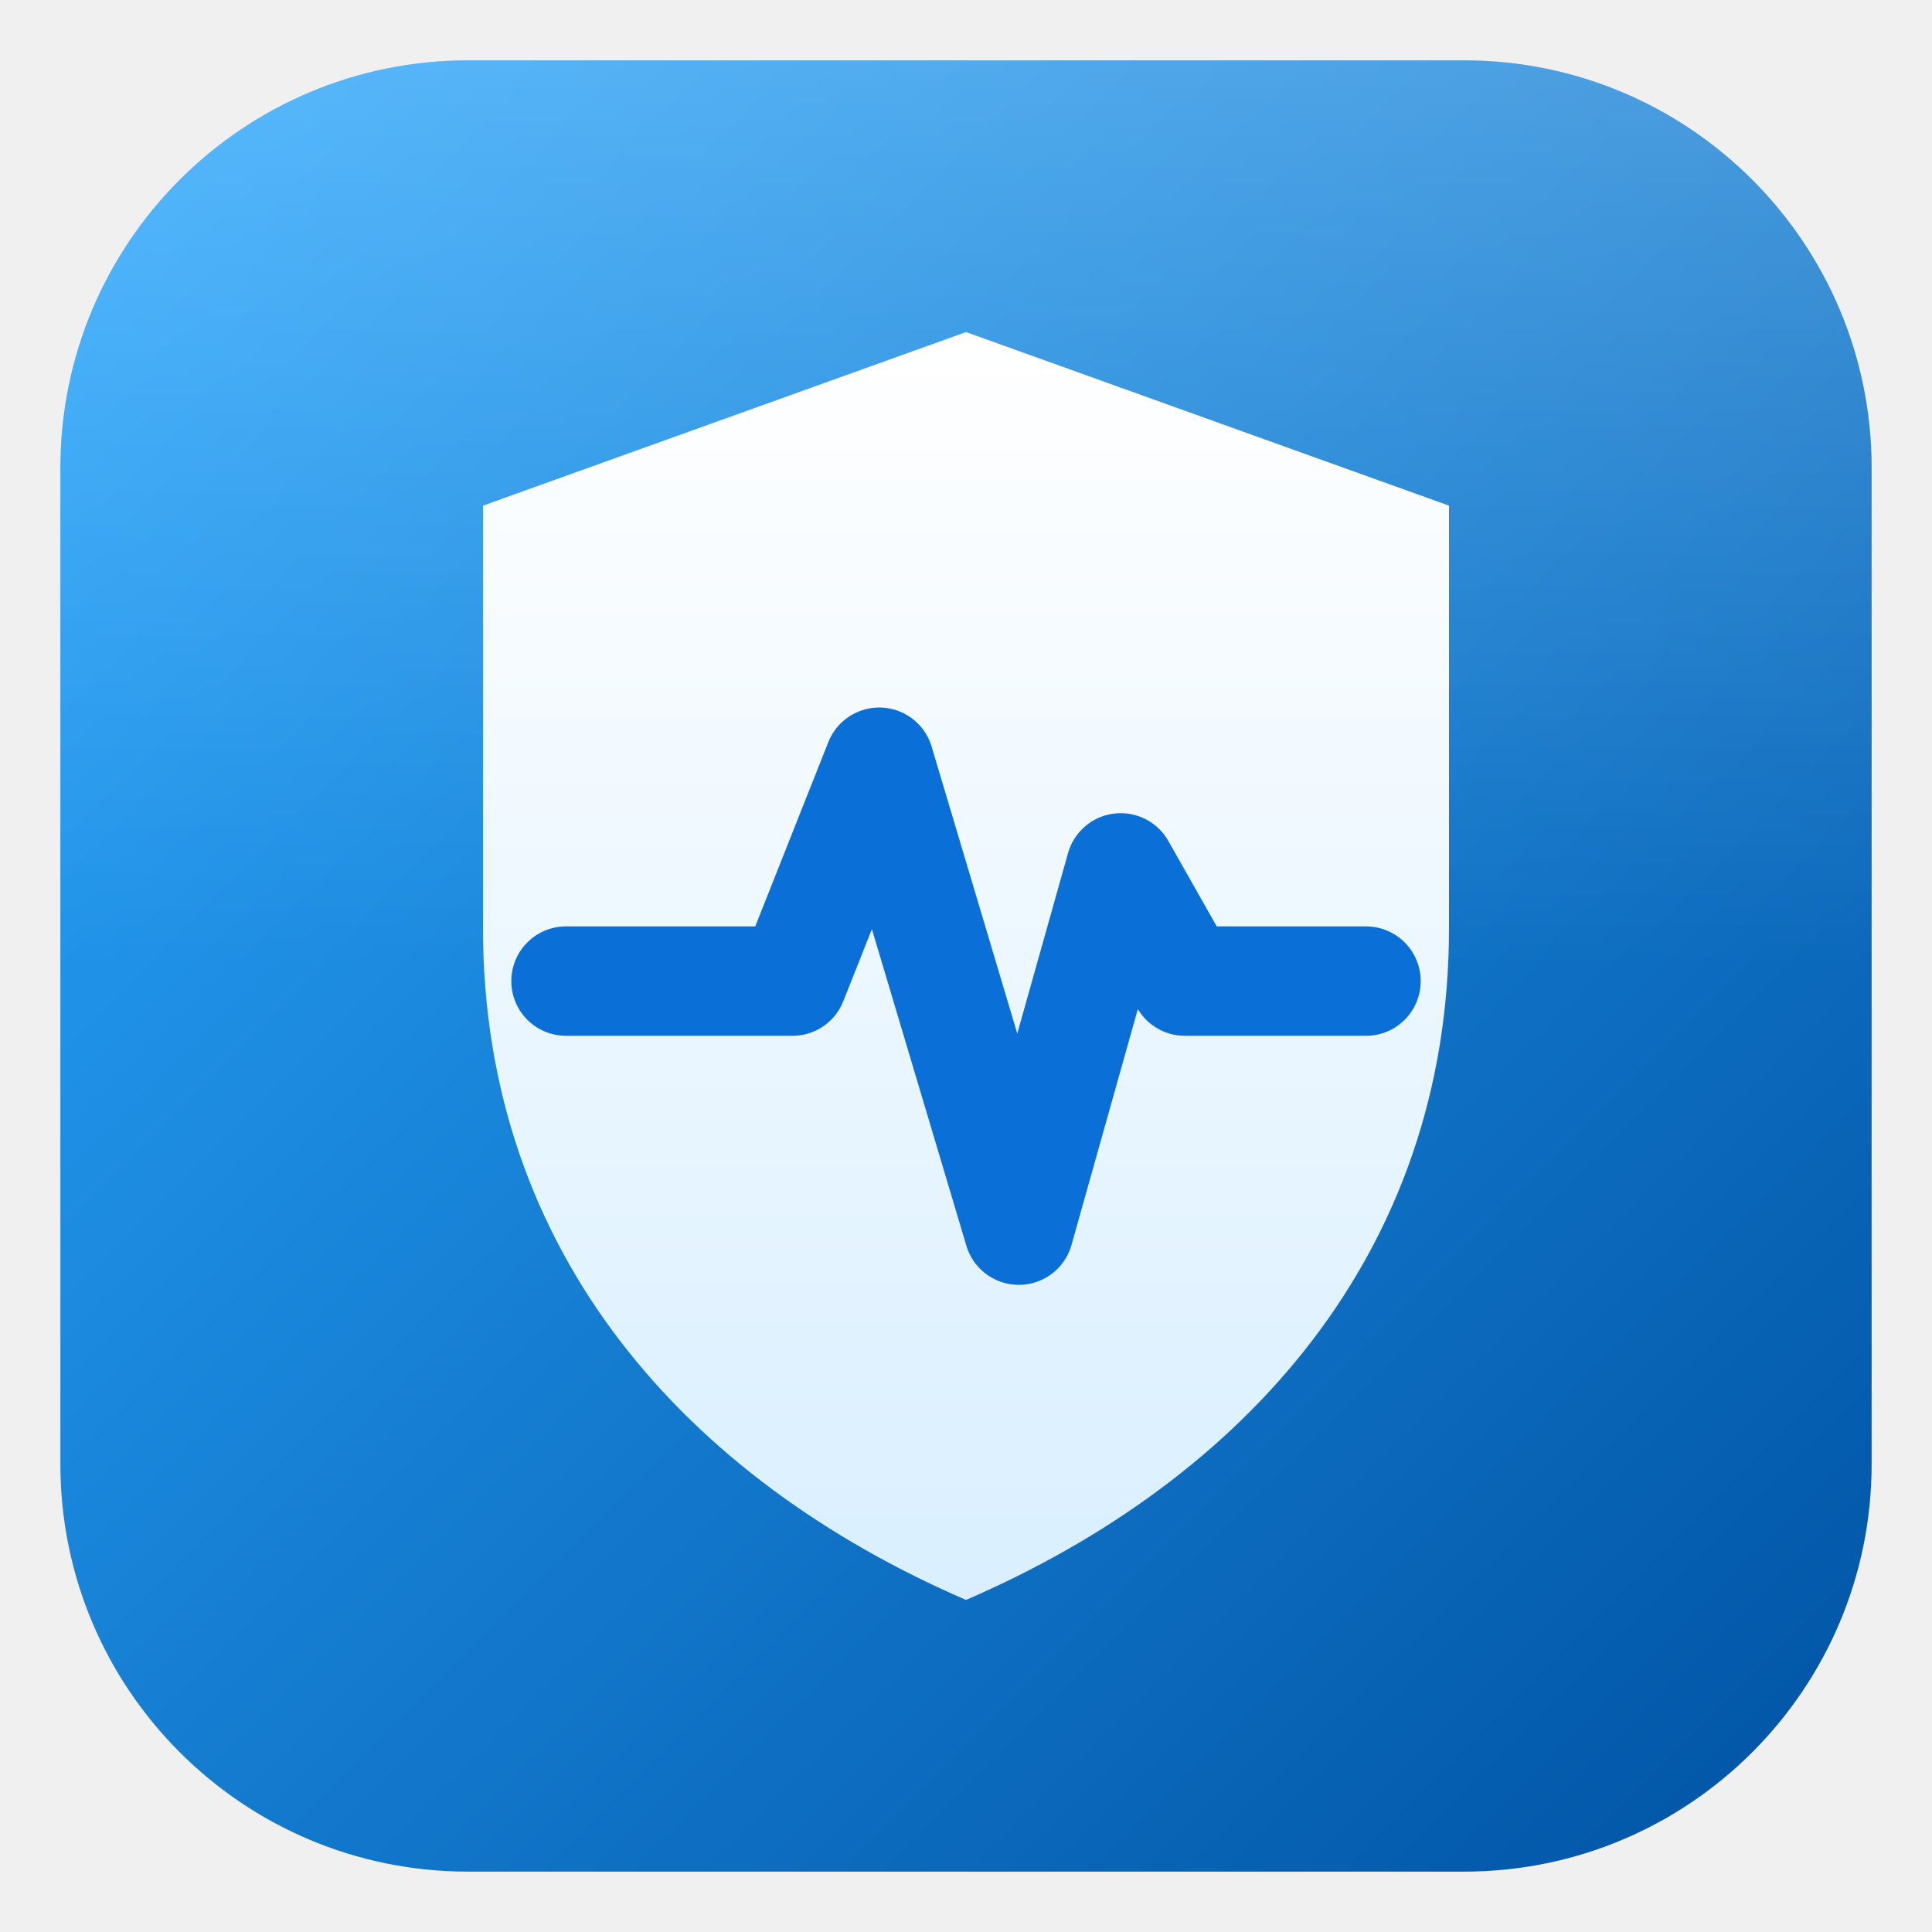
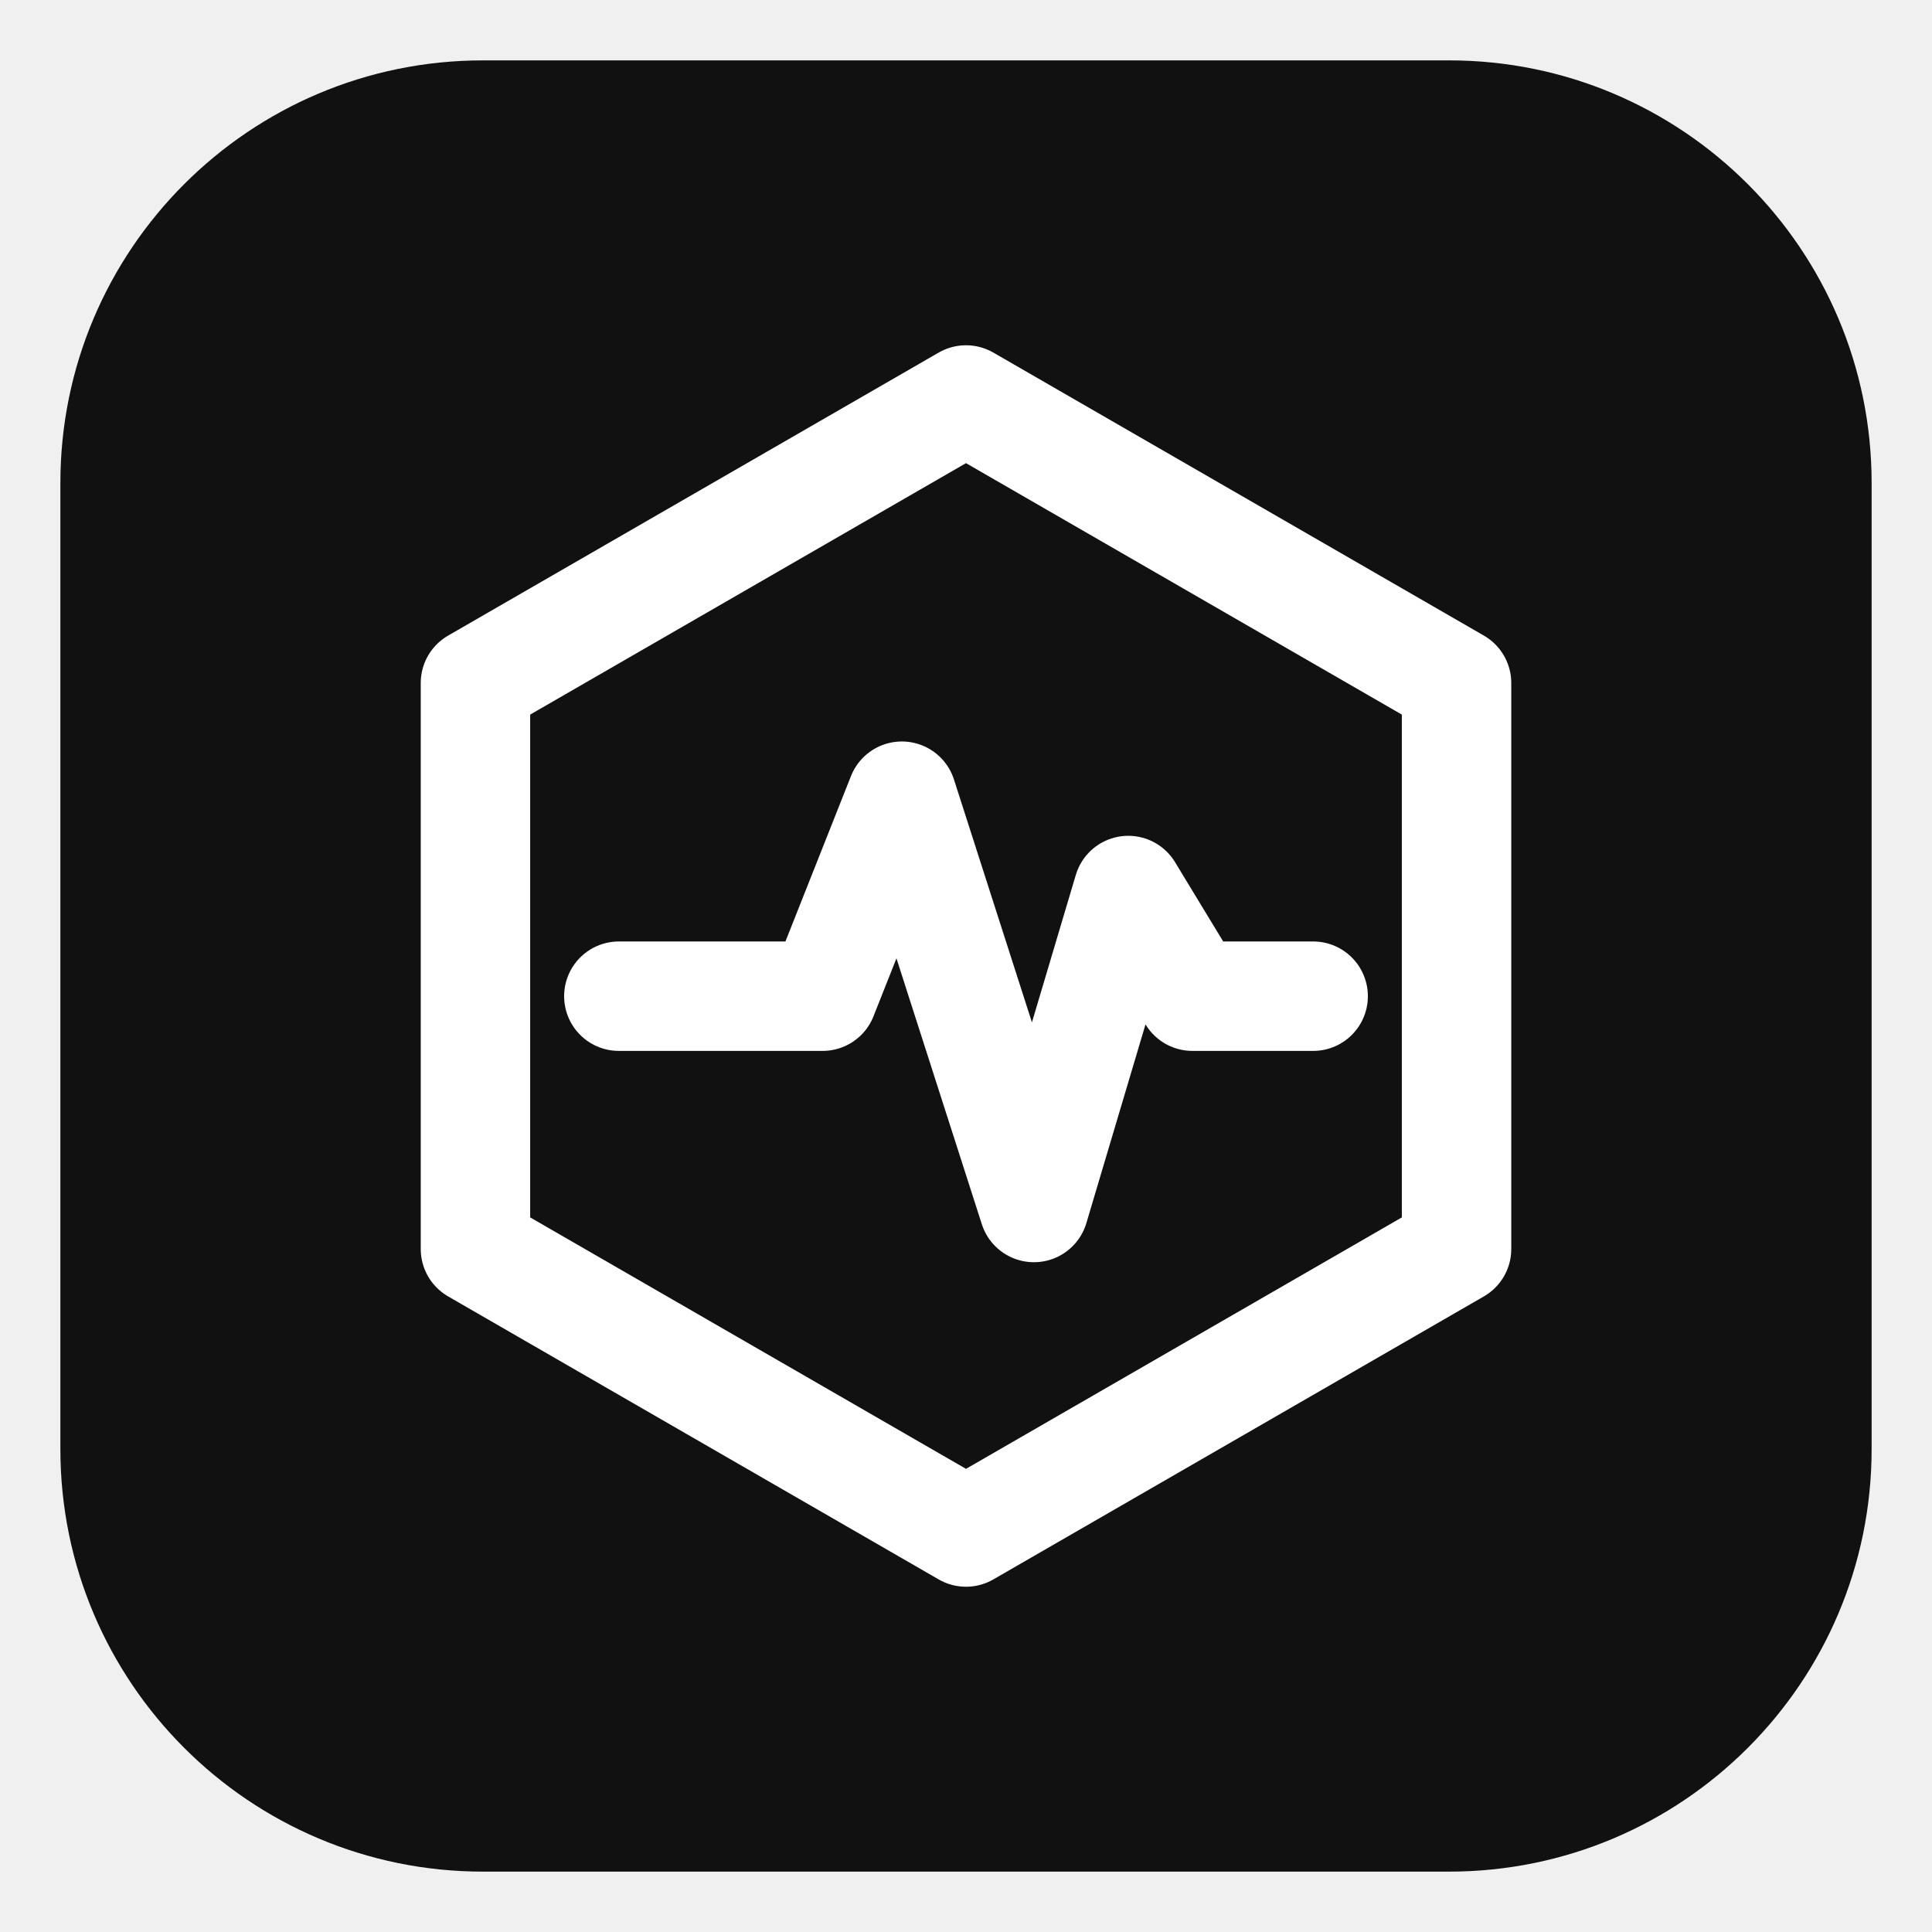
<svg xmlns="http://www.w3.org/2000/svg" viewBox="0 0 1024 1024" width="1024" height="1024">
-   <defs>
-     <linearGradient id="bg" x1="0" y1="0" x2="1" y2="1">
-       <stop offset="0" stop-color="#2aa8ff" />
-       <stop offset="1" stop-color="#0052a3" />
-     </linearGradient>
-     <linearGradient id="shine" x1="0" y1="0" x2="0" y2="1">
-       <stop offset="0" stop-color="#ffffff" stop-opacity="0.22" />
-       <stop offset="0.5" stop-color="#ffffff" stop-opacity="0" />
-     </linearGradient>
-     <linearGradient id="shield" x1="0" y1="0" x2="0" y2="1">
-       <stop offset="0" stop-color="#ffffff" />
-       <stop offset="1" stop-color="#d9efff" />
-     </linearGradient>
-   </defs>
-   <rect x="32" y="32" width="960" height="960" rx="216" fill="url(#bg)" />
-   <rect x="32" y="32" width="960" height="960" rx="216" fill="url(#shine)" />
-   <path d="M512 176 L768 268 V492 C768 664 660 784 512 848 C364 784 256 664 256 492 V268 Z" fill="url(#shield)" />
-   <polyline points="300,520 420,520 466,404 540,652 594,460 628,520 724,520" fill="none" stroke="#0a6fd6" stroke-width="58" stroke-linecap="round" stroke-linejoin="round" />
+   <rect x="32" y="32" width="960" height="960" rx="224" fill="#111111" />
+   <g fill="none" stroke="#ffffff" stroke-linecap="round" stroke-linejoin="round" stroke-width="58">
+     <path d="M512 212 L772 362 V662 L512 812 L252 662 V362 Z" />
+     <polyline points="328,528 436,528 478,422 548,640 598,472 632,528 696,528" />
+   </g>
</svg>
